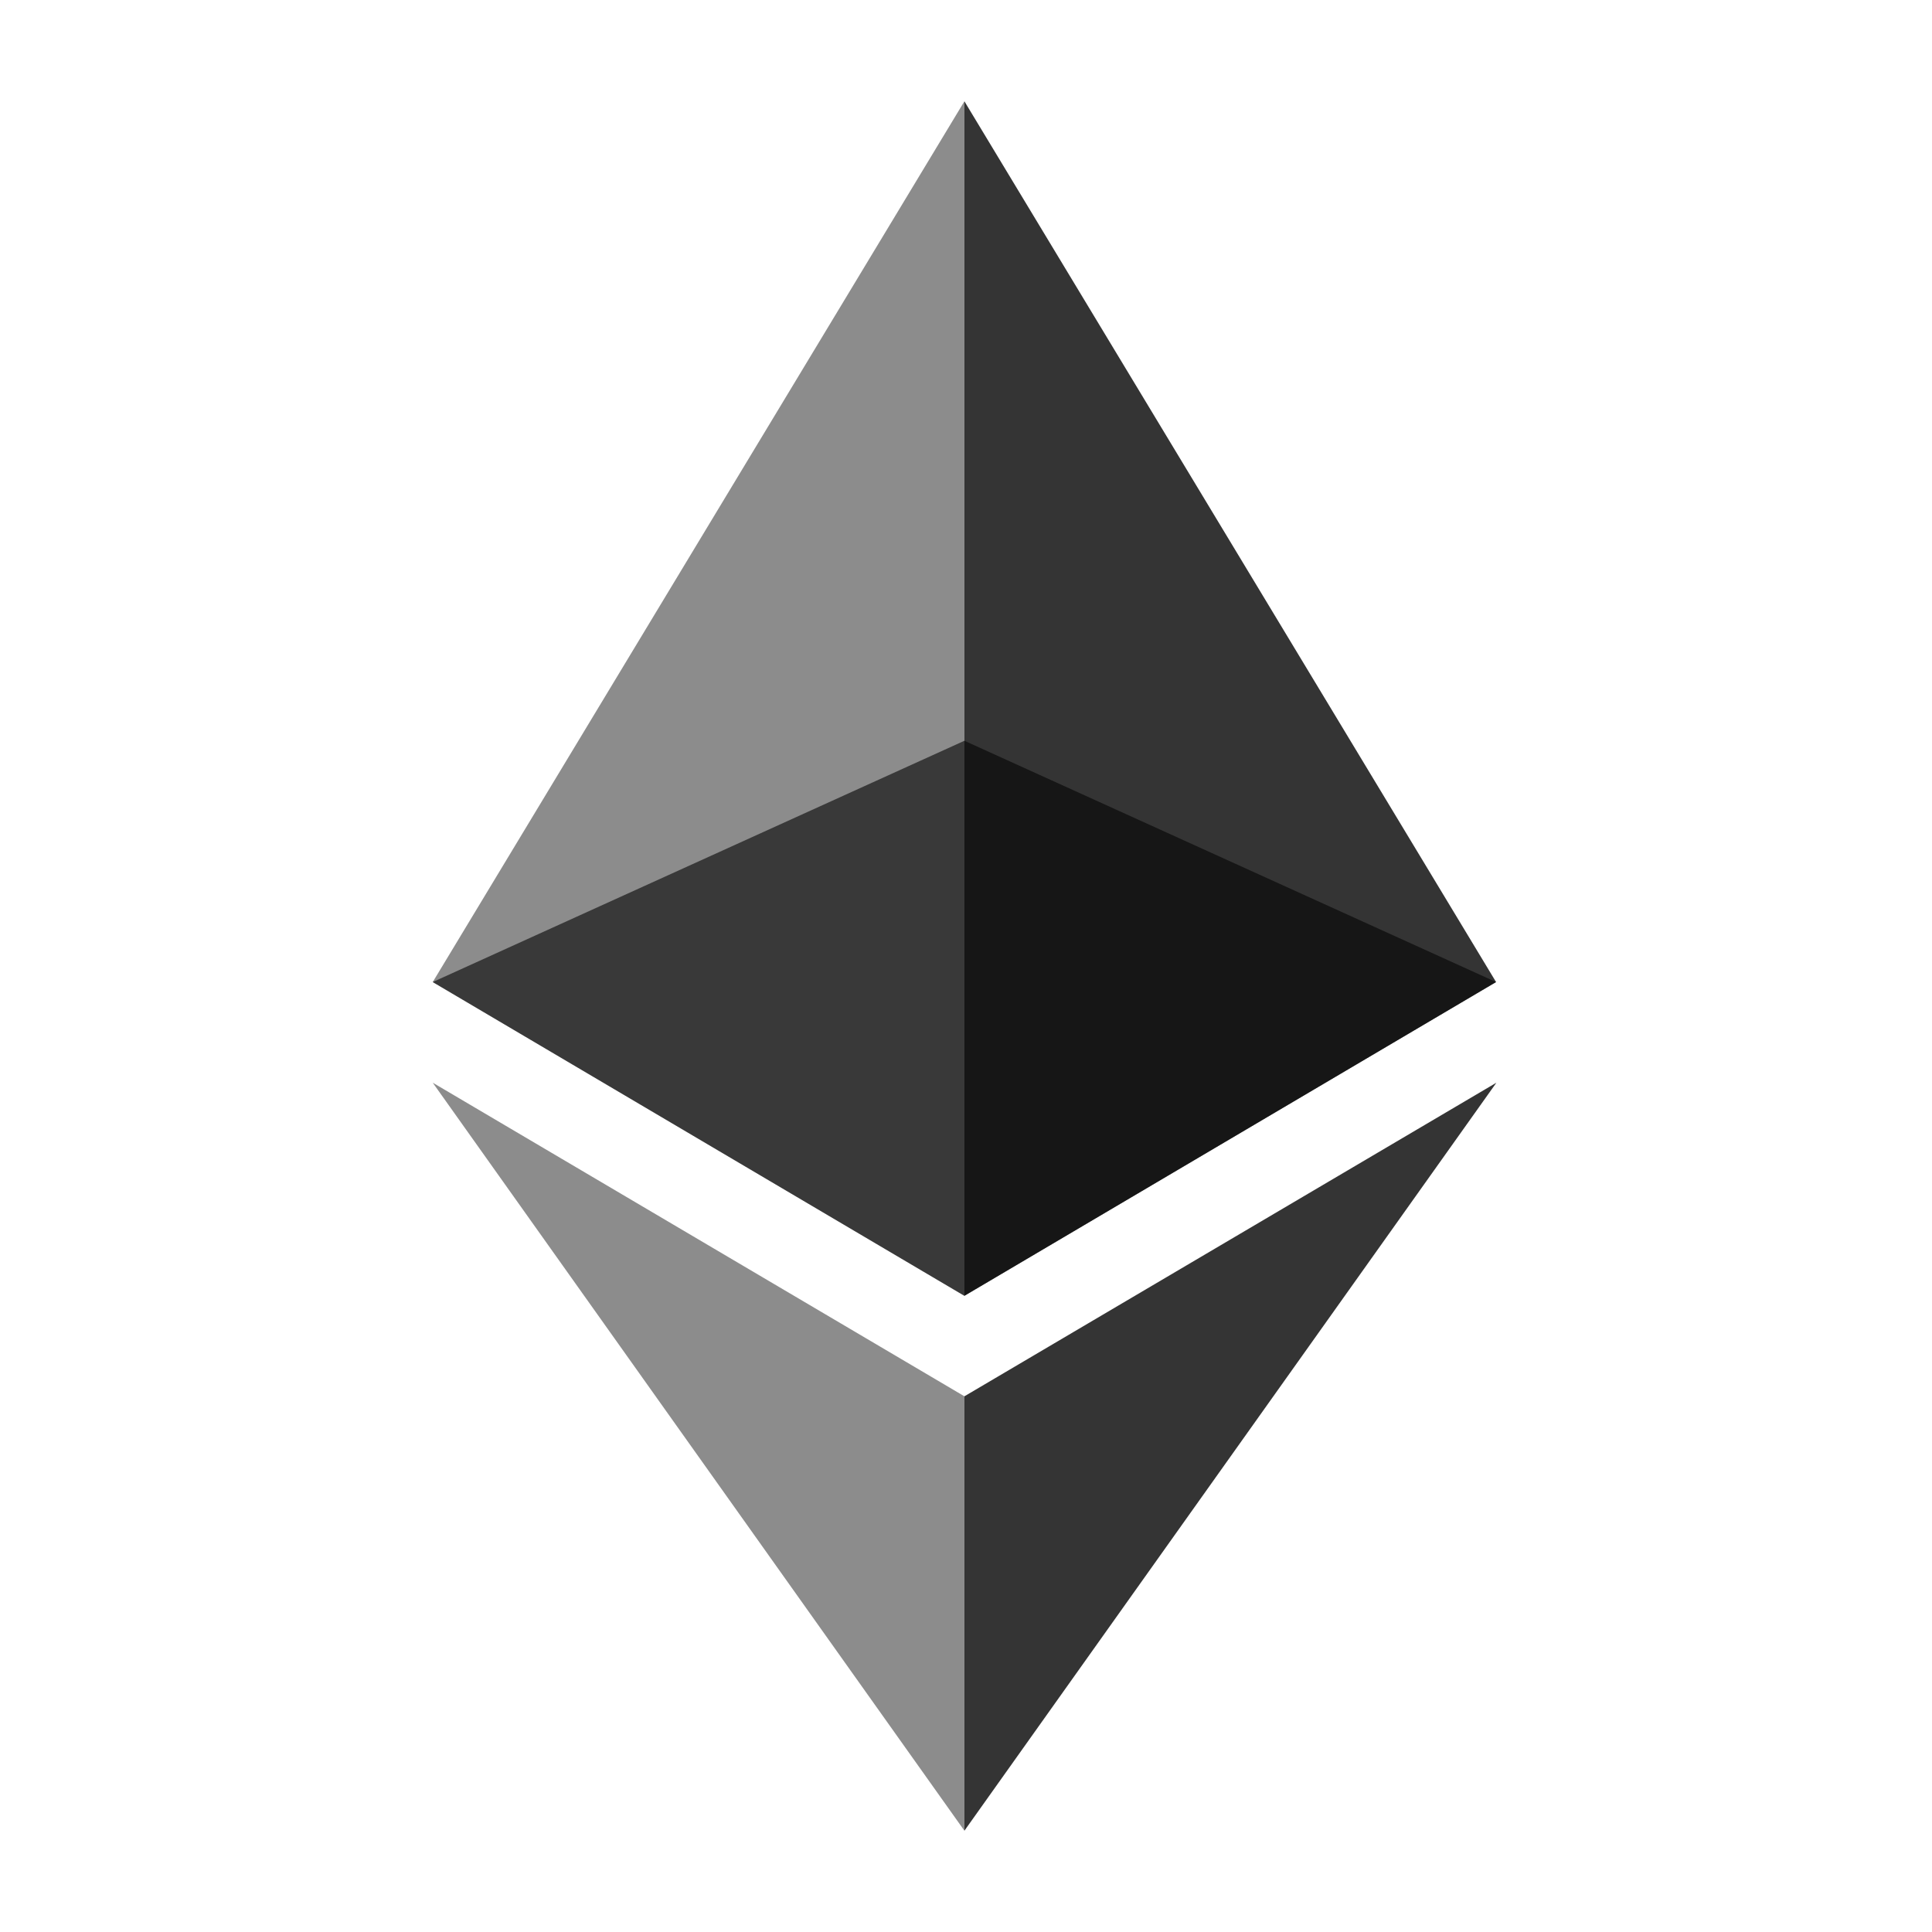
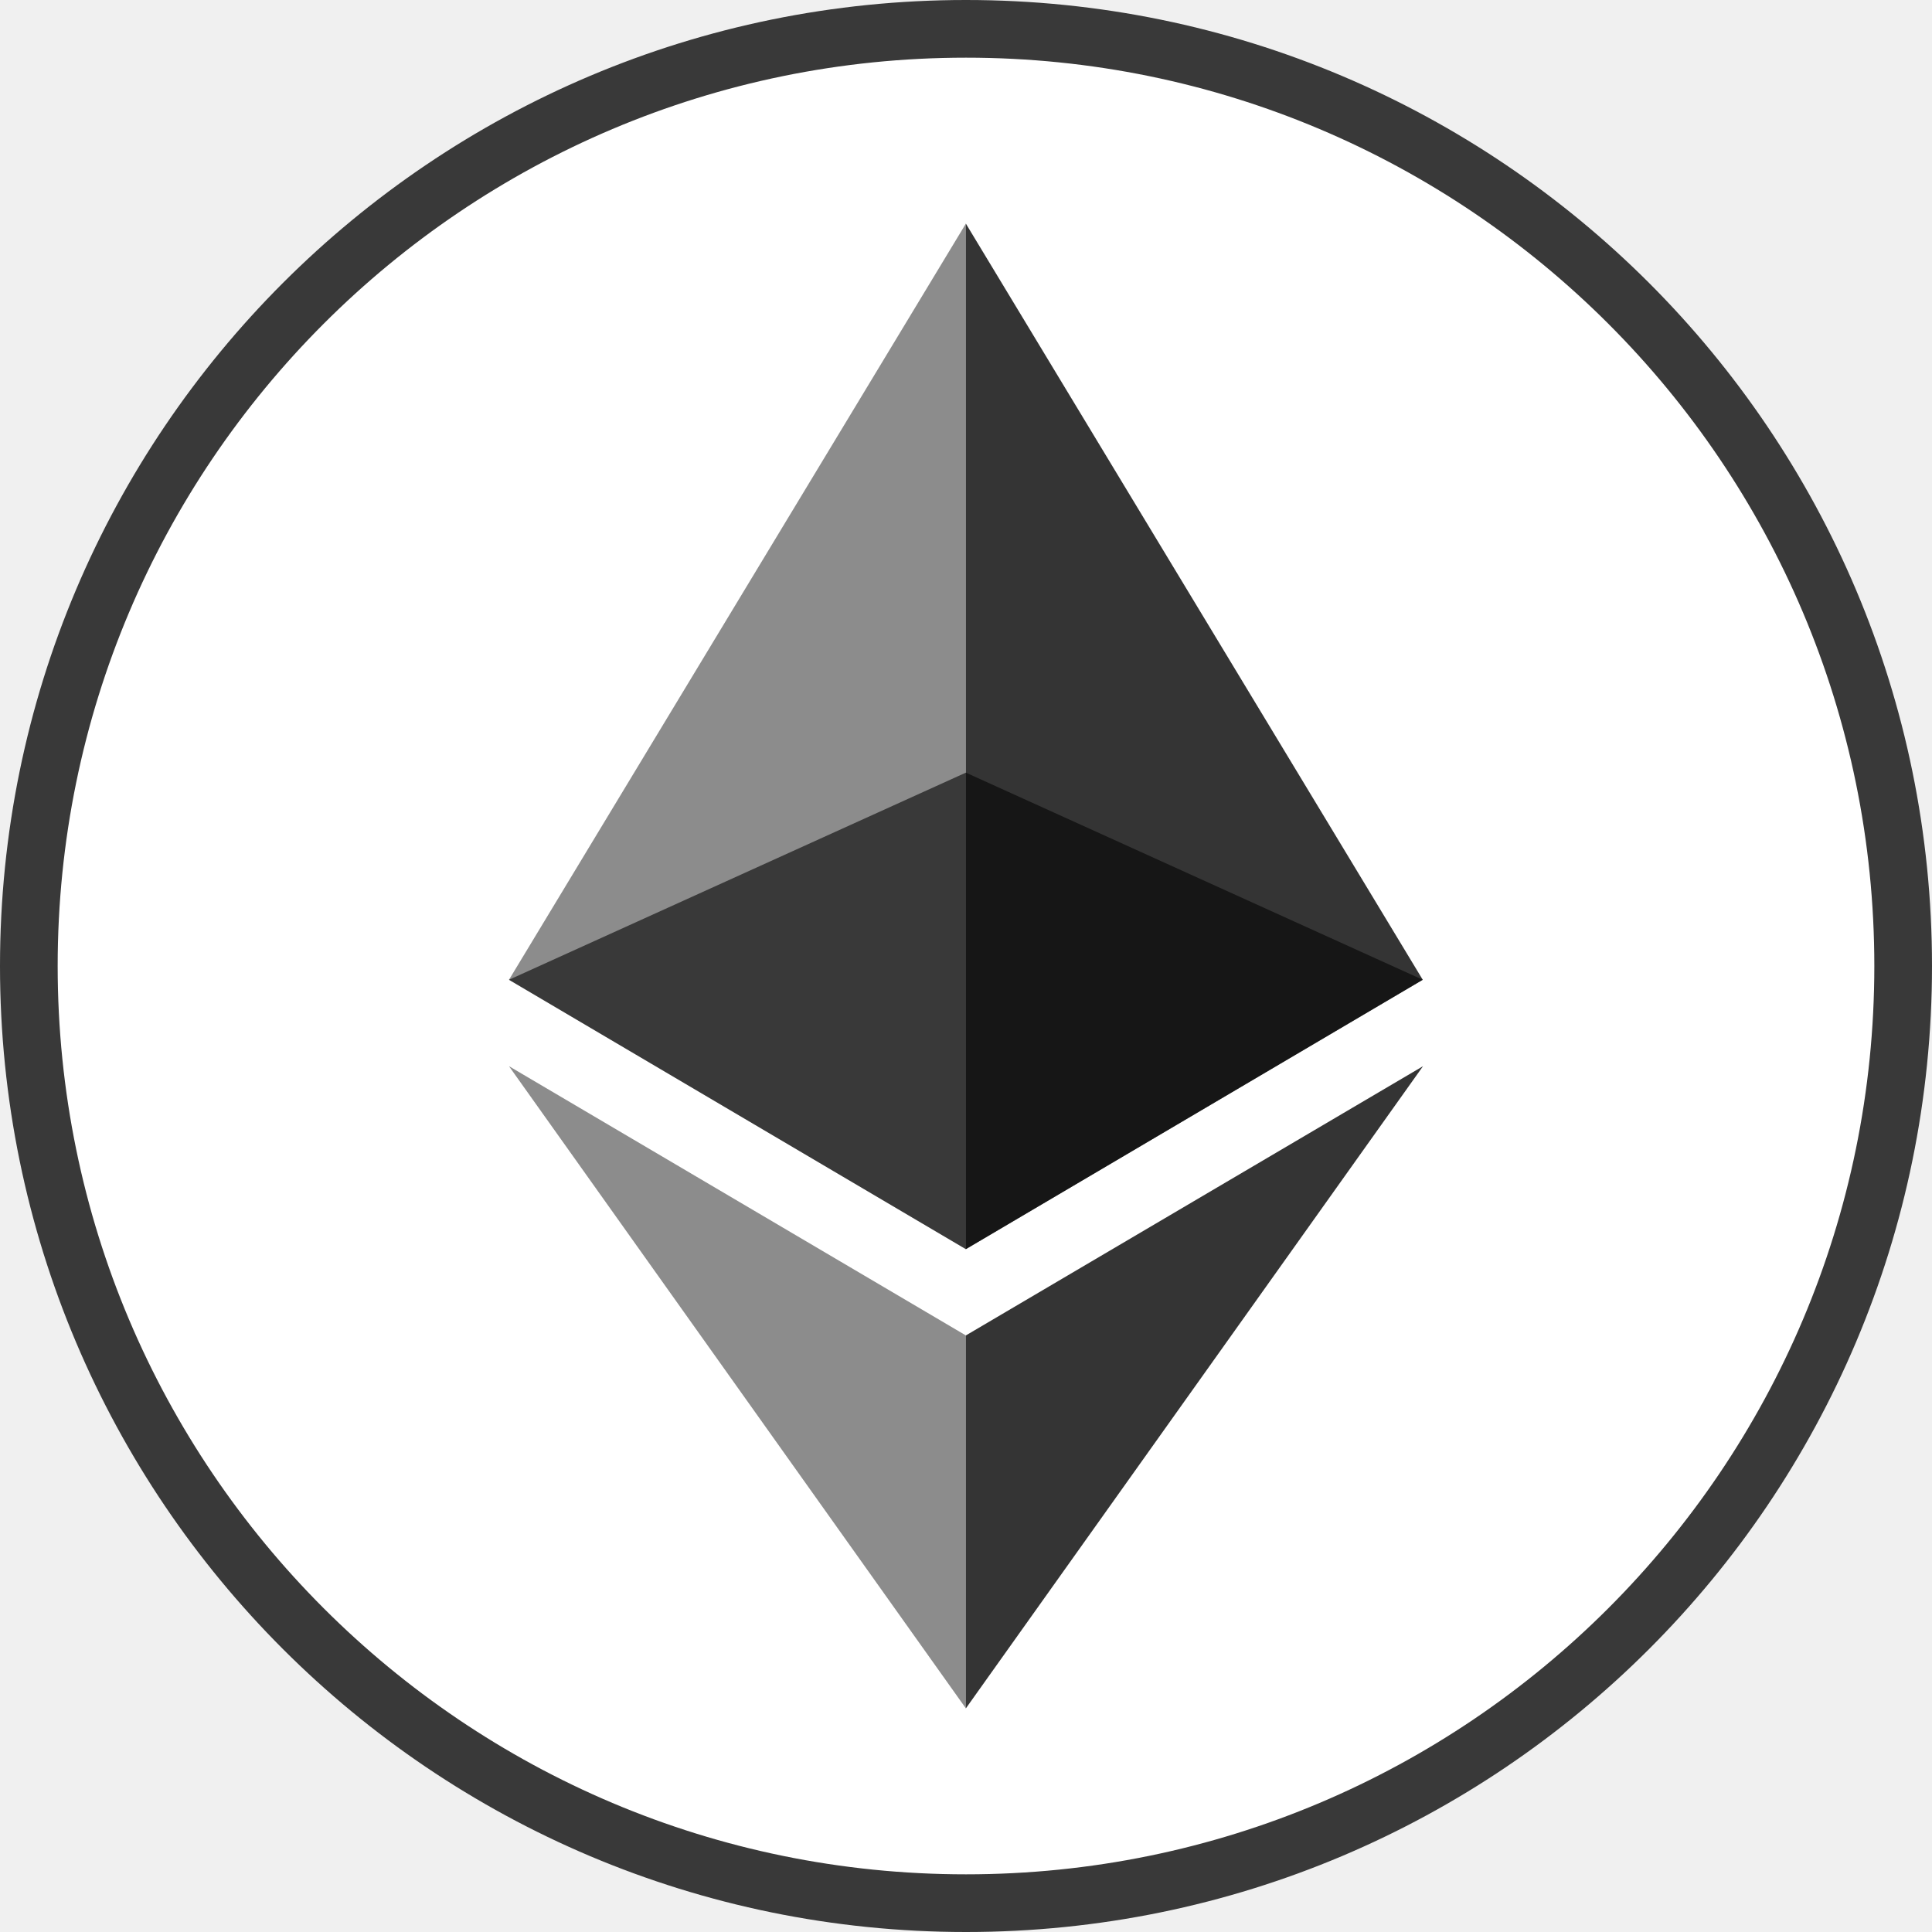
<svg xmlns="http://www.w3.org/2000/svg" width="670" height="670" viewBox="0 0 670 670" fill="none">
-   <rect width="670" height="670" fill="white" />
-   <path opacity="0.6" d="M334.445 256.894L150.066 340.564L334.445 449.374L518.824 340.564L334.445 256.894Z" fill="#010101" />
-   <path opacity="0.45" d="M150.067 340.563L334.447 449.373V256.893V35.125L150.067 340.563Z" fill="#010101" />
-   <path opacity="0.8" d="M334.445 35.125V256.893V449.373L518.824 340.563L334.445 35.125Z" fill="#010101" />
-   <path opacity="0.45" d="M150.067 375.469L334.447 634.873V484.225L150.067 375.469Z" fill="#010101" />
-   <path opacity="0.8" d="M334.445 484.227V634.875L518.934 375.471L334.445 484.227Z" fill="#010101" />
+   <rect x="10" y="10" width="650" height="650" rx="325" fill="white" />
+   <path opacity="0.6" d="M334.953 267.945L176.509 339.777L334.953 433.193L493.396 339.777L334.953 267.945Z" fill="#010101" />
+   <path opacity="0.45" d="M176.511 339.776L334.954 433.192V267.943V77.551L176.511 339.776Z" fill="#010101" />
+   <path opacity="0.8" d="M334.953 77.551V267.943V433.192L493.396 339.776L334.953 77.551Z" fill="#010101" />
+   <path opacity="0.45" d="M176.511 369.744L334.954 592.447V463.113L176.511 369.744Z" fill="#010101" />
+   <path opacity="0.8" d="M334.953 463.115V592.449L493.49 369.746L334.953 463.115Z" fill="#010101" />
+   <rect x="10" y="10" width="650" height="650" rx="325" stroke="#393939" stroke-width="20" />
</svg>
